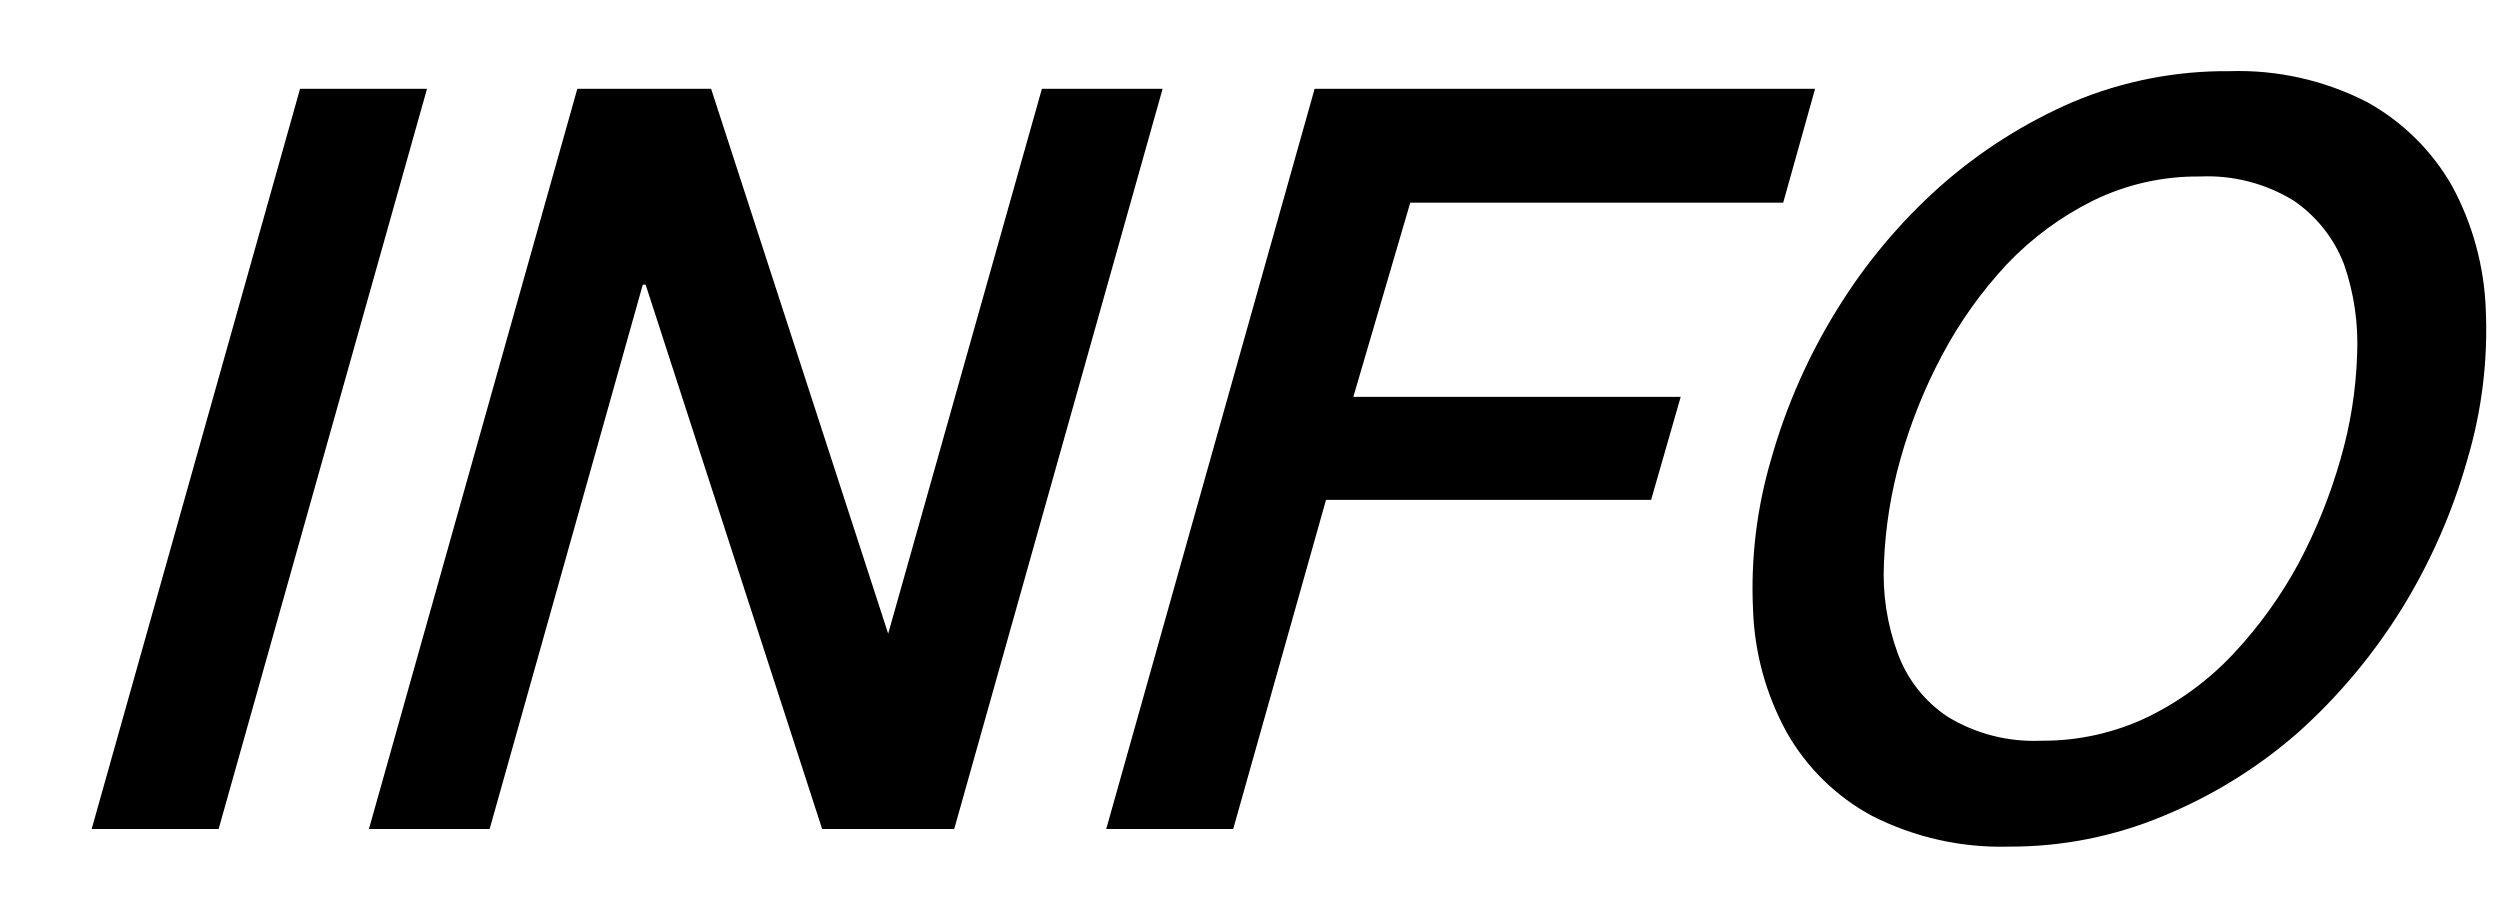
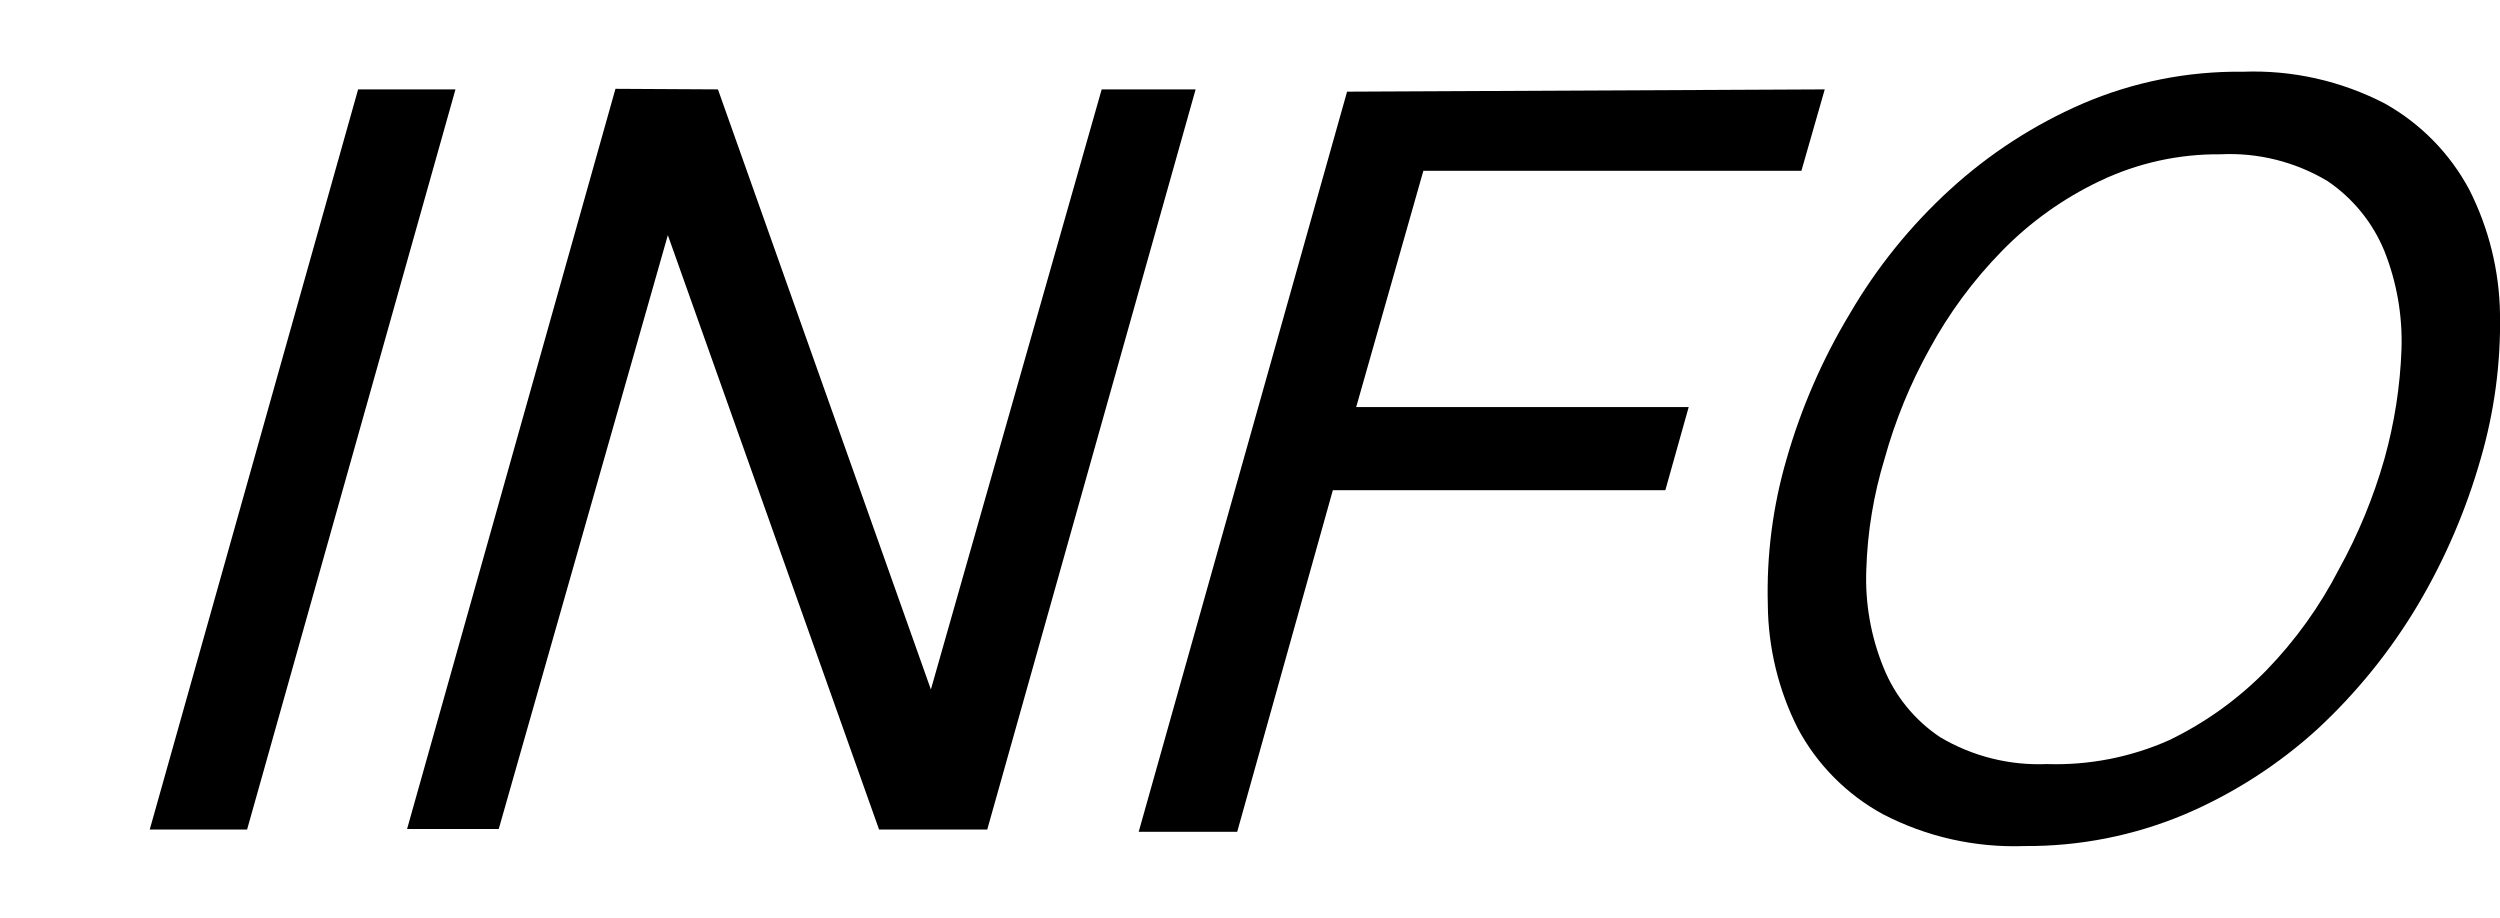
<svg xmlns="http://www.w3.org/2000/svg" viewBox="0 0 43.91 16.11">
  <defs>
    <style>.cls-1{fill:none;}</style>
  </defs>
  <g id="レイヤー_2" data-name="レイヤー 2">
    <g id="レイヤー_1-2" data-name="レイヤー 1">
      <rect class="cls-1" width="43.91" height="16.11" />
-       <path d="M5.27,1.56H7.5l-3.66,13H1.61Z" />
-       <path d="M10.14,1.56h2.35l3.11,9.57h0l2.7-9.57h2.12l-3.66,13H14.44L11.34,5h-.05L8.6,14.56H6.48Z" />
-       <path d="M23.09,1.56h8.79l-.56,2H24.77l-1,3.41h5.75L29,8.78H23.29l-1.63,5.78H19.43Z" />
-       <path d="M39.16,1.25a4.94,4.94,0,0,1,2.41.54,3.88,3.88,0,0,1,1.5,1.48,4.94,4.94,0,0,1,.59,2.16,8,8,0,0,1-.32,2.63,10.35,10.35,0,0,1-1.16,2.64,10,10,0,0,1-1.81,2.16A8.49,8.49,0,0,1,38,14.33a6.94,6.94,0,0,1-2.71.54,5,5,0,0,1-2.41-.54,3.79,3.79,0,0,1-1.5-1.47,4.81,4.81,0,0,1-.59-2.16,8,8,0,0,1,.32-2.64,10.29,10.29,0,0,1,1.16-2.63,9.71,9.71,0,0,1,1.81-2.16,8.77,8.77,0,0,1,2.33-1.48A6.94,6.94,0,0,1,39.16,1.25ZM38.64,3.1a4.17,4.17,0,0,0-1.87.42,5.39,5.39,0,0,0-1.52,1.12,7.46,7.46,0,0,0-1.14,1.6,9.11,9.11,0,0,0-.73,1.82,7.83,7.83,0,0,0-.29,1.82,4,4,0,0,0,.24,1.59,2.27,2.27,0,0,0,.88,1.12,2.91,2.91,0,0,0,1.64.42,4.25,4.25,0,0,0,1.88-.42,5.16,5.16,0,0,0,1.51-1.12,7.65,7.65,0,0,0,1.14-1.59,9.35,9.35,0,0,0,.73-1.82,7.41,7.41,0,0,0,.29-1.82,4.25,4.25,0,0,0-.23-1.6,2.39,2.39,0,0,0-.89-1.12A2.89,2.89,0,0,0,38.64,3.1Z" />
+       <path d="M8,1.57l-3.66,13H2.63l3.66-13Z" />
+       <path d="M12.61,1.57l3.74,10.54h0l3-10.54H21l-3.66,13H15.44L11.73,4.13h0L8.76,14.56H7.15l3.66-13Z" />
+       <path d="M32.05,1.57,31.64,3H25L23.82,7.15h5.84l-.41,1.46H23.41l-1.68,6H20l3.66-13Z" />
+       <path d="M32.49,5.51a9.31,9.31,0,0,1,1.76-2.18,8.41,8.41,0,0,1,2.33-1.51,6.91,6.91,0,0,1,2.81-.56,5,5,0,0,1,2.5.56,3.77,3.77,0,0,1,1.48,1.51,5,5,0,0,1,.54,2.18,8.54,8.54,0,0,1-.34,2.55,10.87,10.87,0,0,1-1.1,2.56,9.84,9.84,0,0,1-1.76,2.18,8.3,8.3,0,0,1-2.33,1.5,7.13,7.13,0,0,1-2.82.56,5,5,0,0,1-2.49-.56,3.71,3.71,0,0,1-1.49-1.5,4.91,4.91,0,0,1-.53-2.18,8.31,8.31,0,0,1,.33-2.56A10.61,10.61,0,0,1,32.49,5.51ZM32.78,10a4.12,4.12,0,0,0,.3,1.72,2.66,2.66,0,0,0,1,1.23,3.39,3.39,0,0,0,1.87.47A4.89,4.89,0,0,0,38.1,13a6.1,6.1,0,0,0,1.71-1.23A7.44,7.44,0,0,0,41.08,10a9.24,9.24,0,0,0,.8-1.94,8.23,8.23,0,0,0,.3-1.93,4.29,4.29,0,0,0-.3-1.72,2.74,2.74,0,0,0-1-1.23A3.34,3.34,0,0,0,39,2.71a4.81,4.81,0,0,0-2.12.47,6,6,0,0,0-1.72,1.23,7.74,7.74,0,0,0-1.27,1.72,8.82,8.82,0,0,0-.79,1.93A7.44,7.44,0,0,0,32.78,10Z" />
    </g>
  </g>
</svg>
